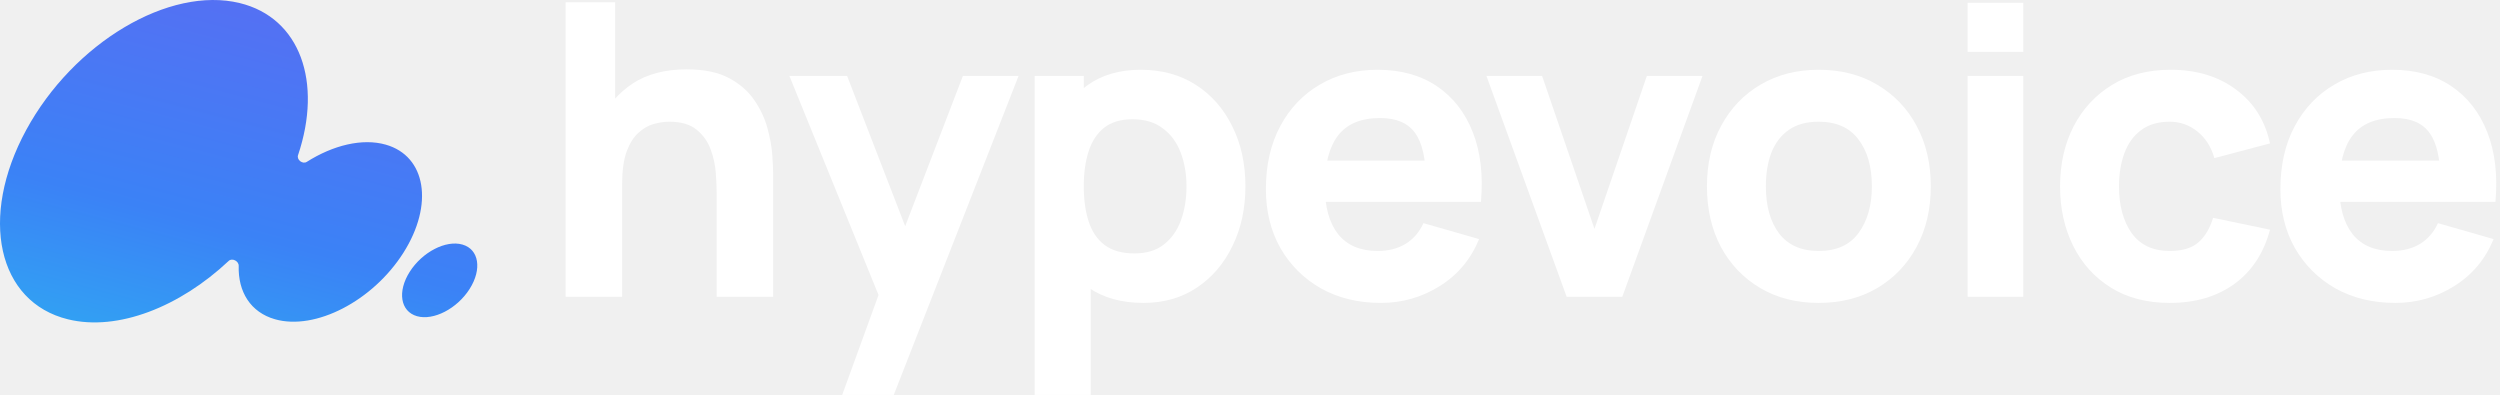
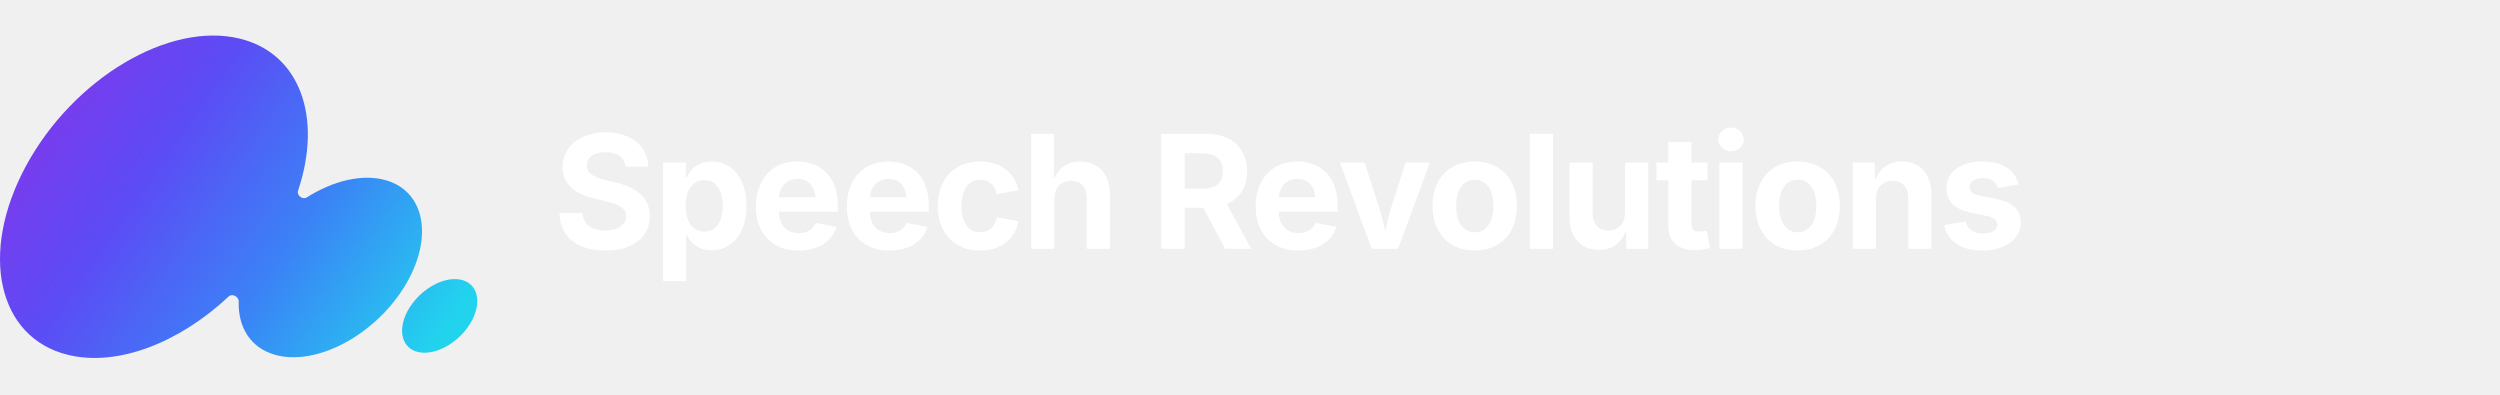
<svg xmlns="http://www.w3.org/2000/svg" width="633" height="100" viewBox="0 0 633 100" fill="none">
-   <path d="M181.455 75.144V48.734C181.455 47.457 181.386 45.835 181.248 43.867C181.11 41.864 180.678 39.862 179.953 37.86C179.227 35.858 178.035 34.183 176.378 32.837C174.754 31.491 172.44 30.817 169.435 30.817C168.226 30.817 166.931 31.007 165.549 31.387C164.167 31.767 162.872 32.509 161.663 33.614C160.454 34.684 159.452 36.272 158.658 38.378C157.898 40.484 157.518 43.28 157.518 46.767L149.436 42.935C149.436 38.516 150.334 34.373 152.13 30.507C153.926 26.64 156.62 23.516 160.212 21.134C163.839 18.752 168.399 17.561 173.891 17.561C178.277 17.561 181.852 18.303 184.616 19.788C187.379 21.272 189.52 23.154 191.04 25.432C192.594 27.71 193.7 30.093 194.356 32.578C195.012 35.029 195.41 37.273 195.548 39.31C195.686 41.347 195.755 42.831 195.755 43.763V75.144H181.455ZM143.218 75.144V0.576H155.757V38.896H157.518V75.144H143.218Z" fill="white" />
-   <path d="M213.24 100L224.017 70.38L224.225 79.079L199.873 19.218H214.484L230.856 61.577H227.54L243.809 19.218H257.902L226.297 100H213.24Z" fill="white" />
-   <path d="M289.539 76.697C283.978 76.697 279.332 75.403 275.602 72.814C271.872 70.225 269.056 66.703 267.157 62.25C265.291 57.797 264.359 52.773 264.359 47.181C264.359 41.588 265.291 36.565 267.157 32.112C269.022 27.659 271.768 24.137 275.395 21.548C279.021 18.959 283.495 17.665 288.814 17.665C294.168 17.665 298.831 18.942 302.803 21.497C306.775 24.051 309.849 27.555 312.025 32.008C314.236 36.427 315.341 41.485 315.341 47.181C315.341 52.773 314.253 57.797 312.077 62.25C309.936 66.703 306.931 70.225 303.062 72.814C299.193 75.403 294.686 76.697 289.539 76.697ZM261.976 100V19.218H274.41V57.538H276.172V100H261.976ZM287.259 64.166C290.299 64.166 292.786 63.406 294.72 61.887C296.655 60.368 298.088 58.332 299.021 55.777C299.953 53.188 300.42 50.322 300.42 47.181C300.42 44.074 299.936 41.243 298.969 38.688C298.002 36.099 296.499 34.045 294.461 32.526C292.458 30.973 289.885 30.196 286.741 30.196C283.805 30.196 281.422 30.904 279.591 32.319C277.795 33.735 276.483 35.72 275.654 38.274C274.825 40.829 274.41 43.798 274.41 47.181C274.41 50.564 274.825 53.533 275.654 56.088C276.483 58.642 277.83 60.627 279.695 62.043C281.595 63.458 284.116 64.166 287.259 64.166Z" fill="white" />
-   <path d="M349.643 76.697C343.909 76.697 338.849 75.472 334.462 73.021C330.11 70.535 326.69 67.135 324.203 62.819C321.751 58.47 320.525 53.498 320.525 47.906C320.525 41.795 321.734 36.479 324.152 31.957C326.569 27.434 329.903 23.93 334.151 21.445C338.4 18.925 343.287 17.665 348.814 17.665C354.686 17.665 359.677 19.045 363.787 21.807C367.898 24.569 370.937 28.453 372.906 33.458C374.875 38.464 375.566 44.35 374.979 51.117H361.041V45.938C361.041 40.242 360.126 36.151 358.295 33.666C356.499 31.145 353.546 29.885 349.436 29.885C344.634 29.885 341.094 31.352 338.814 34.287C336.569 37.187 335.446 41.485 335.446 47.181C335.446 52.394 336.569 56.433 338.814 59.298C341.094 62.129 344.427 63.544 348.814 63.544C351.577 63.544 353.943 62.94 355.912 61.732C357.881 60.524 359.383 58.78 360.42 56.502L374.512 60.541C372.405 65.65 369.072 69.62 364.513 72.451C359.988 75.282 355.031 76.697 349.643 76.697ZM331.094 51.117V40.656H368.191V51.117H331.094Z" fill="white" />
-   <path d="M396.674 75.144L376.364 19.218H390.456L403.72 57.952L416.984 19.218H431.076L410.766 75.144H396.674Z" fill="white" />
-   <path d="M460.488 76.697C454.857 76.697 449.918 75.437 445.669 72.917C441.421 70.397 438.105 66.928 435.722 62.509C433.373 58.055 432.199 52.946 432.199 47.181C432.199 41.347 433.407 36.22 435.825 31.801C438.243 27.348 441.576 23.878 445.825 21.393C450.073 18.907 454.961 17.665 460.488 17.665C466.118 17.665 471.057 18.925 475.306 21.445C479.589 23.965 482.922 27.451 485.305 31.905C487.688 36.324 488.88 41.416 488.88 47.181C488.88 52.981 487.671 58.107 485.253 62.561C482.87 66.979 479.537 70.449 475.254 72.969C471.005 75.455 466.083 76.697 460.488 76.697ZM460.488 63.544C465.012 63.544 468.38 62.026 470.591 58.987C472.836 55.915 473.958 51.98 473.958 47.181C473.958 42.21 472.819 38.24 470.539 35.271C468.294 32.302 464.943 30.817 460.488 30.817C457.413 30.817 454.892 31.508 452.923 32.889C450.954 34.27 449.486 36.186 448.519 38.637C447.587 41.088 447.12 43.936 447.12 47.181C447.12 52.187 448.243 56.174 450.488 59.143C452.768 62.077 456.101 63.544 460.488 63.544Z" fill="white" />
-   <path d="M498.201 13.134V0.706H512.294V13.134H498.201ZM498.201 75.144V19.218H512.294V75.144H498.201Z" fill="white" />
-   <path d="M549.38 76.697C543.578 76.697 538.604 75.403 534.459 72.814C530.314 70.225 527.136 66.703 524.925 62.25C522.715 57.797 521.61 52.773 521.61 47.181C521.61 41.519 522.749 36.462 525.029 32.008C527.343 27.555 530.59 24.051 534.77 21.497C538.949 18.942 543.888 17.665 549.588 17.665C556.185 17.665 561.712 19.339 566.167 22.688C570.658 26.002 573.525 30.541 574.768 36.306L560.675 40.035C559.846 37.135 558.396 34.874 556.323 33.251C554.285 31.629 551.971 30.817 549.38 30.817C546.41 30.817 543.975 31.542 542.075 32.992C540.175 34.408 538.776 36.358 537.878 38.844C536.98 41.295 536.531 44.074 536.531 47.181C536.531 52.049 537.602 56.001 539.744 59.039C541.92 62.043 545.132 63.544 549.38 63.544C552.558 63.544 554.976 62.819 556.634 61.37C558.292 59.92 559.535 57.848 560.364 55.156L574.768 58.159C573.179 64.097 570.174 68.671 565.753 71.882C561.332 75.092 555.874 76.697 549.38 76.697Z" fill="white" />
-   <path d="M606.514 76.697C600.78 76.697 595.72 75.472 591.333 73.021C586.981 70.535 583.561 67.135 581.074 62.819C578.622 58.47 577.396 53.498 577.396 47.906C577.396 41.795 578.605 36.479 581.023 31.957C583.44 27.434 586.774 23.93 591.022 21.445C595.271 18.925 600.158 17.665 605.685 17.665C611.557 17.665 616.548 19.045 620.658 21.807C624.769 24.569 627.808 28.453 629.777 33.458C631.746 38.464 632.437 44.35 631.85 51.117H617.912V45.938C617.912 40.242 616.997 36.151 615.166 33.666C613.37 31.145 610.417 29.885 606.307 29.885C601.505 29.885 597.965 31.352 595.685 34.287C593.44 37.187 592.317 41.485 592.317 47.181C592.317 52.394 593.44 56.433 595.685 59.298C597.965 62.129 601.298 63.544 605.685 63.544C608.448 63.544 610.814 62.94 612.783 61.732C614.752 60.524 616.254 58.78 617.291 56.502L631.383 60.541C629.276 65.65 625.943 69.62 621.384 72.451C616.859 75.282 611.902 76.697 606.514 76.697ZM587.965 51.117V40.656H625.062V51.117H587.965Z" fill="white" />
-   <path d="M6.628 32.925C18.633 10.811 42.847 -3.581 60.712 0.778C76.013 4.513 81.692 20.791 75.465 39.28C75.068 40.458 76.62 41.652 77.67 40.988C84.348 36.764 91.746 34.934 97.677 36.626C107.89 39.541 109.887 51.799 102.138 64.006C94.389 76.213 79.827 83.746 69.615 80.832C63.421 79.065 60.249 73.86 60.44 67.315C60.475 66.103 58.784 65.235 57.901 66.066C45.511 77.714 29.806 83.926 17.241 80.859C-0.625 76.5 -5.376 55.039 6.628 32.925ZM103.74 68.823C106.92 63.815 112.894 60.724 117.084 61.92C121.274 63.116 122.094 68.145 118.914 73.153C115.735 78.162 109.76 81.251 105.571 80.056C101.381 78.86 100.562 73.831 103.74 68.823Z" fill="url(#paint0_linear_10346_458)" />
  <defs>
-     <linearGradient id="paint0_linear_10346_458" x1="120.984" y1="-17.144" x2="75.648" y2="154.683" gradientUnits="userSpaceOnUse">
-       <stop stop-color="#6366F1" />
-       <stop offset="0.5" stop-color="#3B82F6" />
+     <linearGradient id="brand" x1="12" y1="15" x2="108" y2="81" gradientUnits="userSpaceOnUse">
+       <stop offset="0" stop-color="#7C3AED" />
+       <stop offset="0.28" stop-color="#5B4CF5" />
+       <stop offset="0.62" stop-color="#3B82F6" />
      <stop offset="1" stop-color="#22D3EE" />
    </linearGradient>
  </defs>
+   <g transform="translate(0 9)">
+     <path d="M6.628 32.925C18.633 10.811 42.847 -3.581 60.712 0.778C76.013 4.513 81.692 20.791 75.465 39.28C75.068 40.458 76.62 41.652 77.67 40.988C84.348 36.764 91.746 34.934 97.677 36.626C107.89 39.541 109.887 51.799 102.138 64.006C94.389 76.213 79.827 83.746 69.615 80.832C63.421 79.065 60.249 73.86 60.44 67.315C60.475 66.103 58.784 65.235 57.901 66.066C45.511 77.714 29.806 83.926 17.241 80.859C-0.625 76.5 -5.376 55.039 6.628 32.925ZM103.74 68.823C106.92 63.815 112.894 60.724 117.084 61.92C121.274 63.116 122.094 68.145 118.914 73.153C115.735 78.162 109.76 81.251 105.571 80.056C101.381 78.86 100.562 73.831 103.74 68.823Z" fill="url(#brand)" />
+   </g>
+   <text x="140" y="63" font-family="Inter, Arial, Helvetica, sans-serif" font-size="40" font-weight="700" letter-spacing="-0.8" fill="#FFFFFF">Speech Revolutions</text>
</svg>
